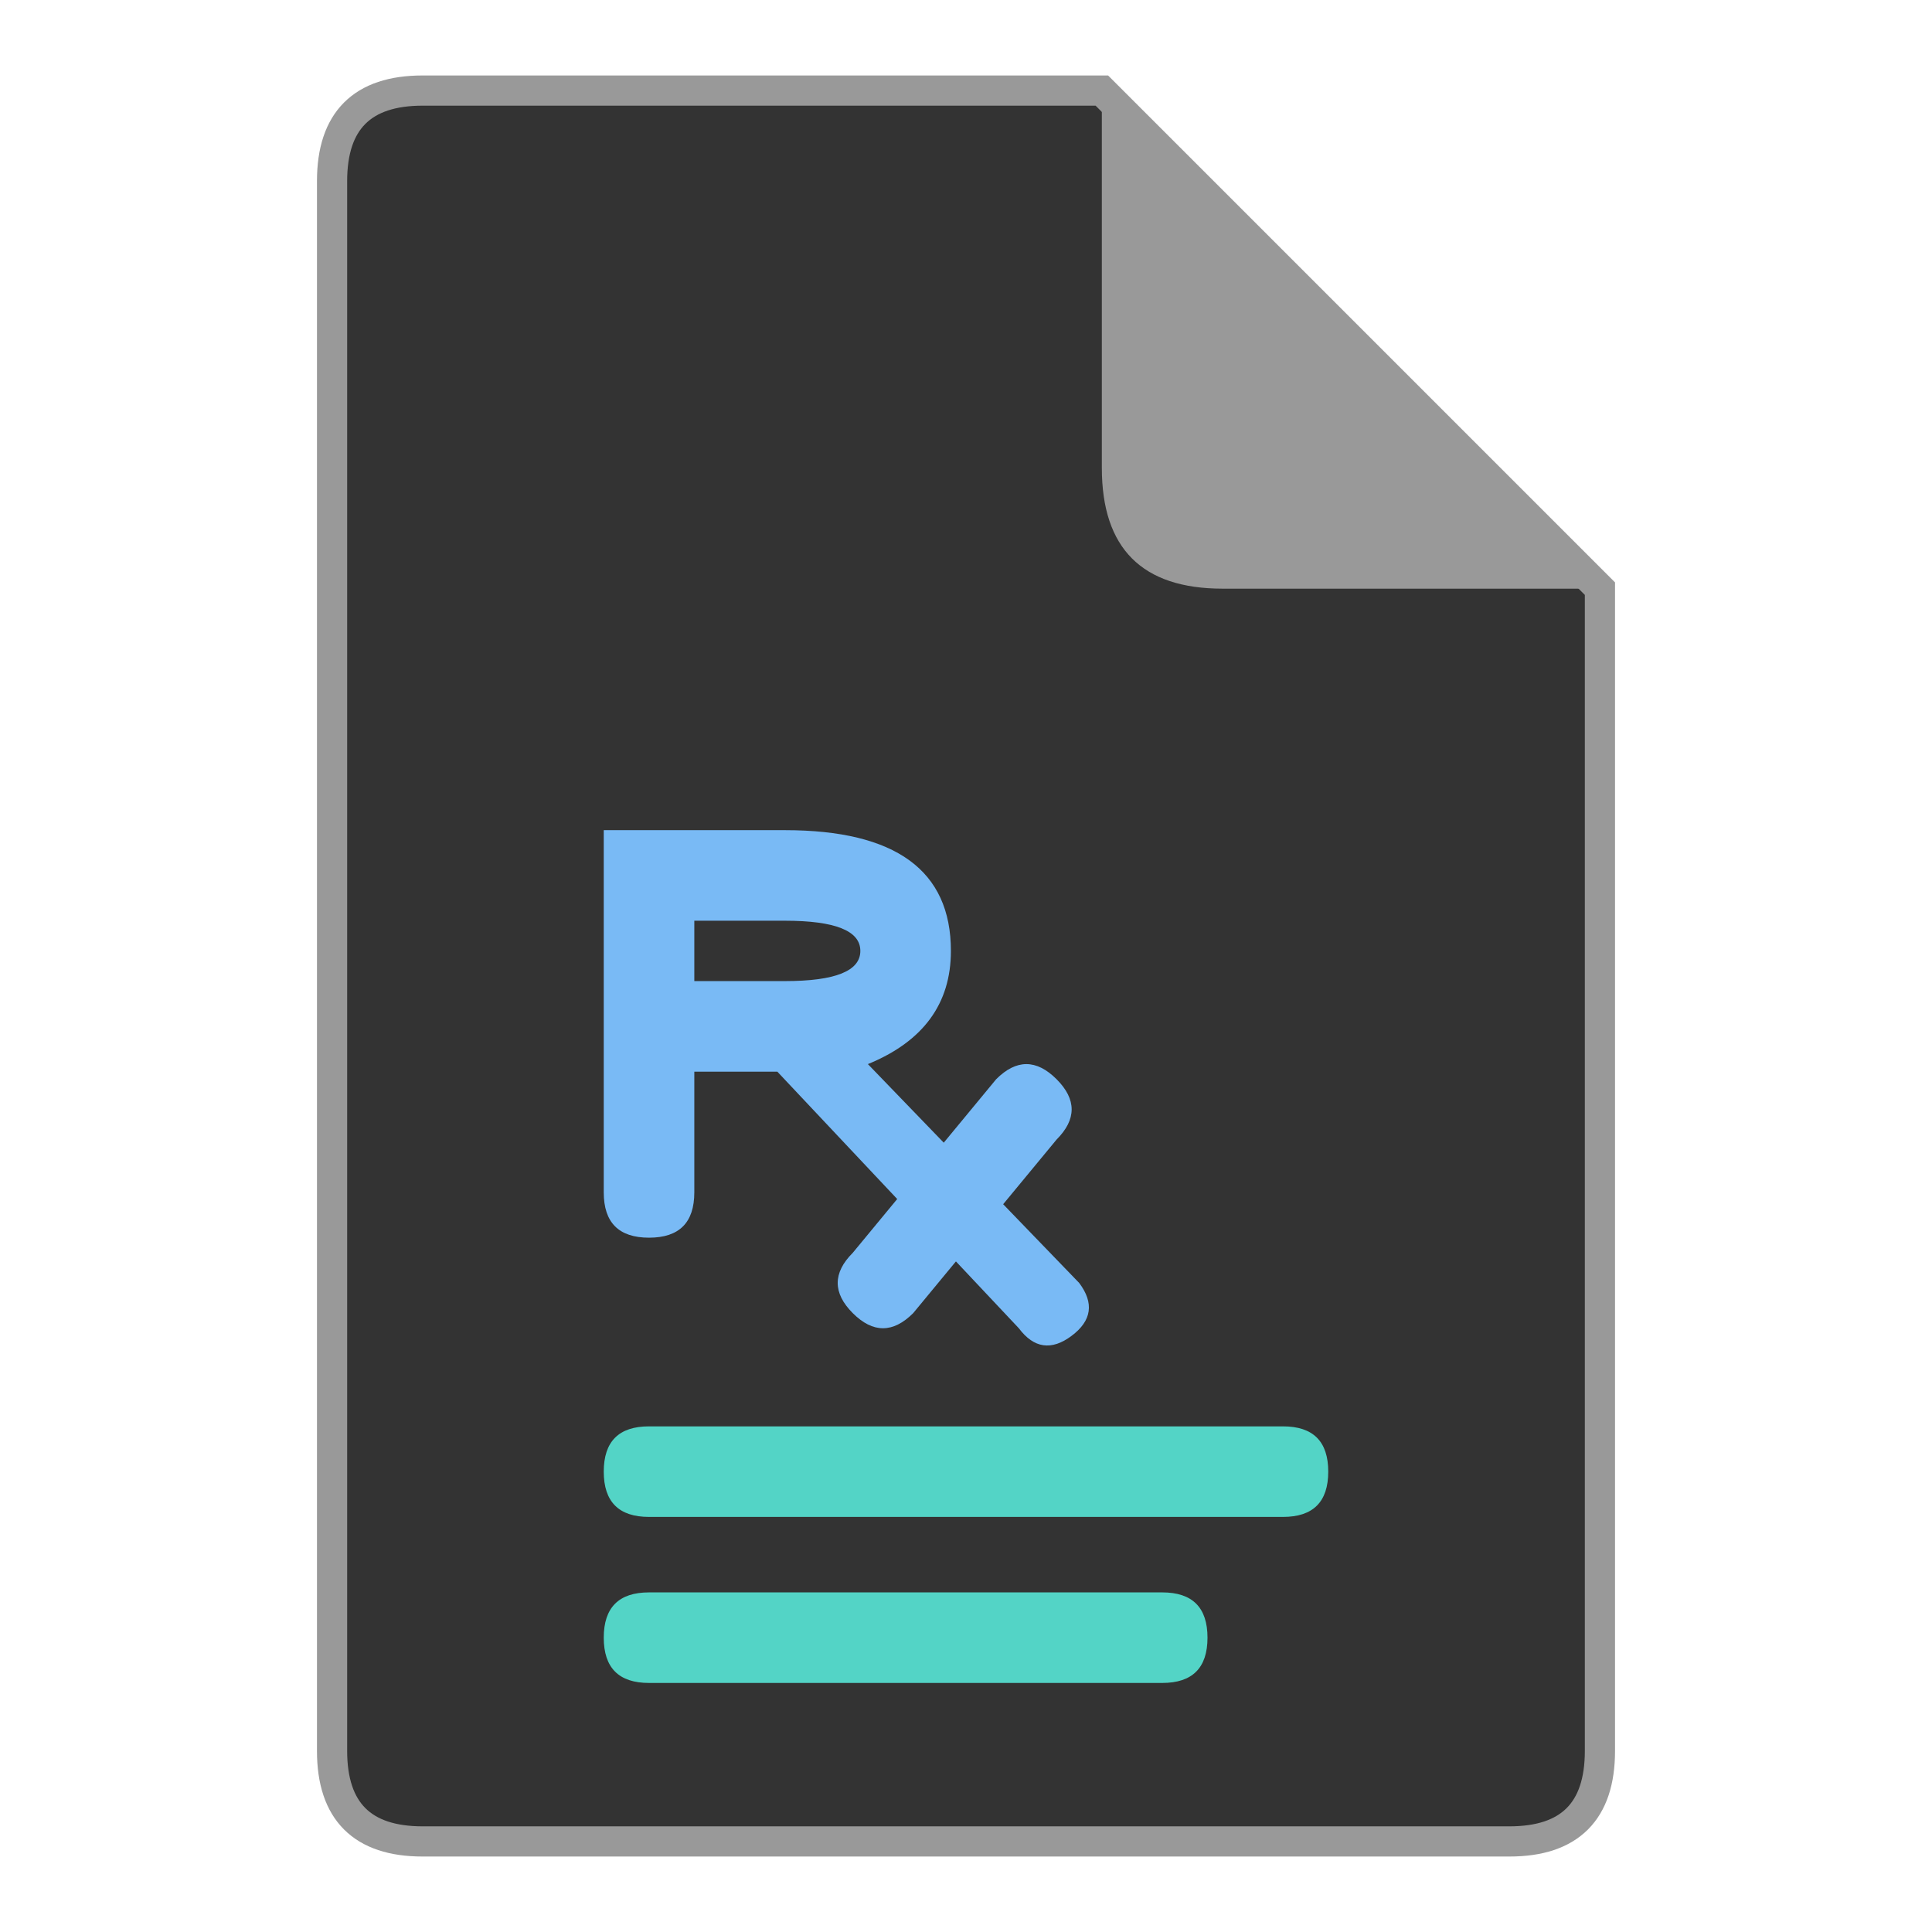
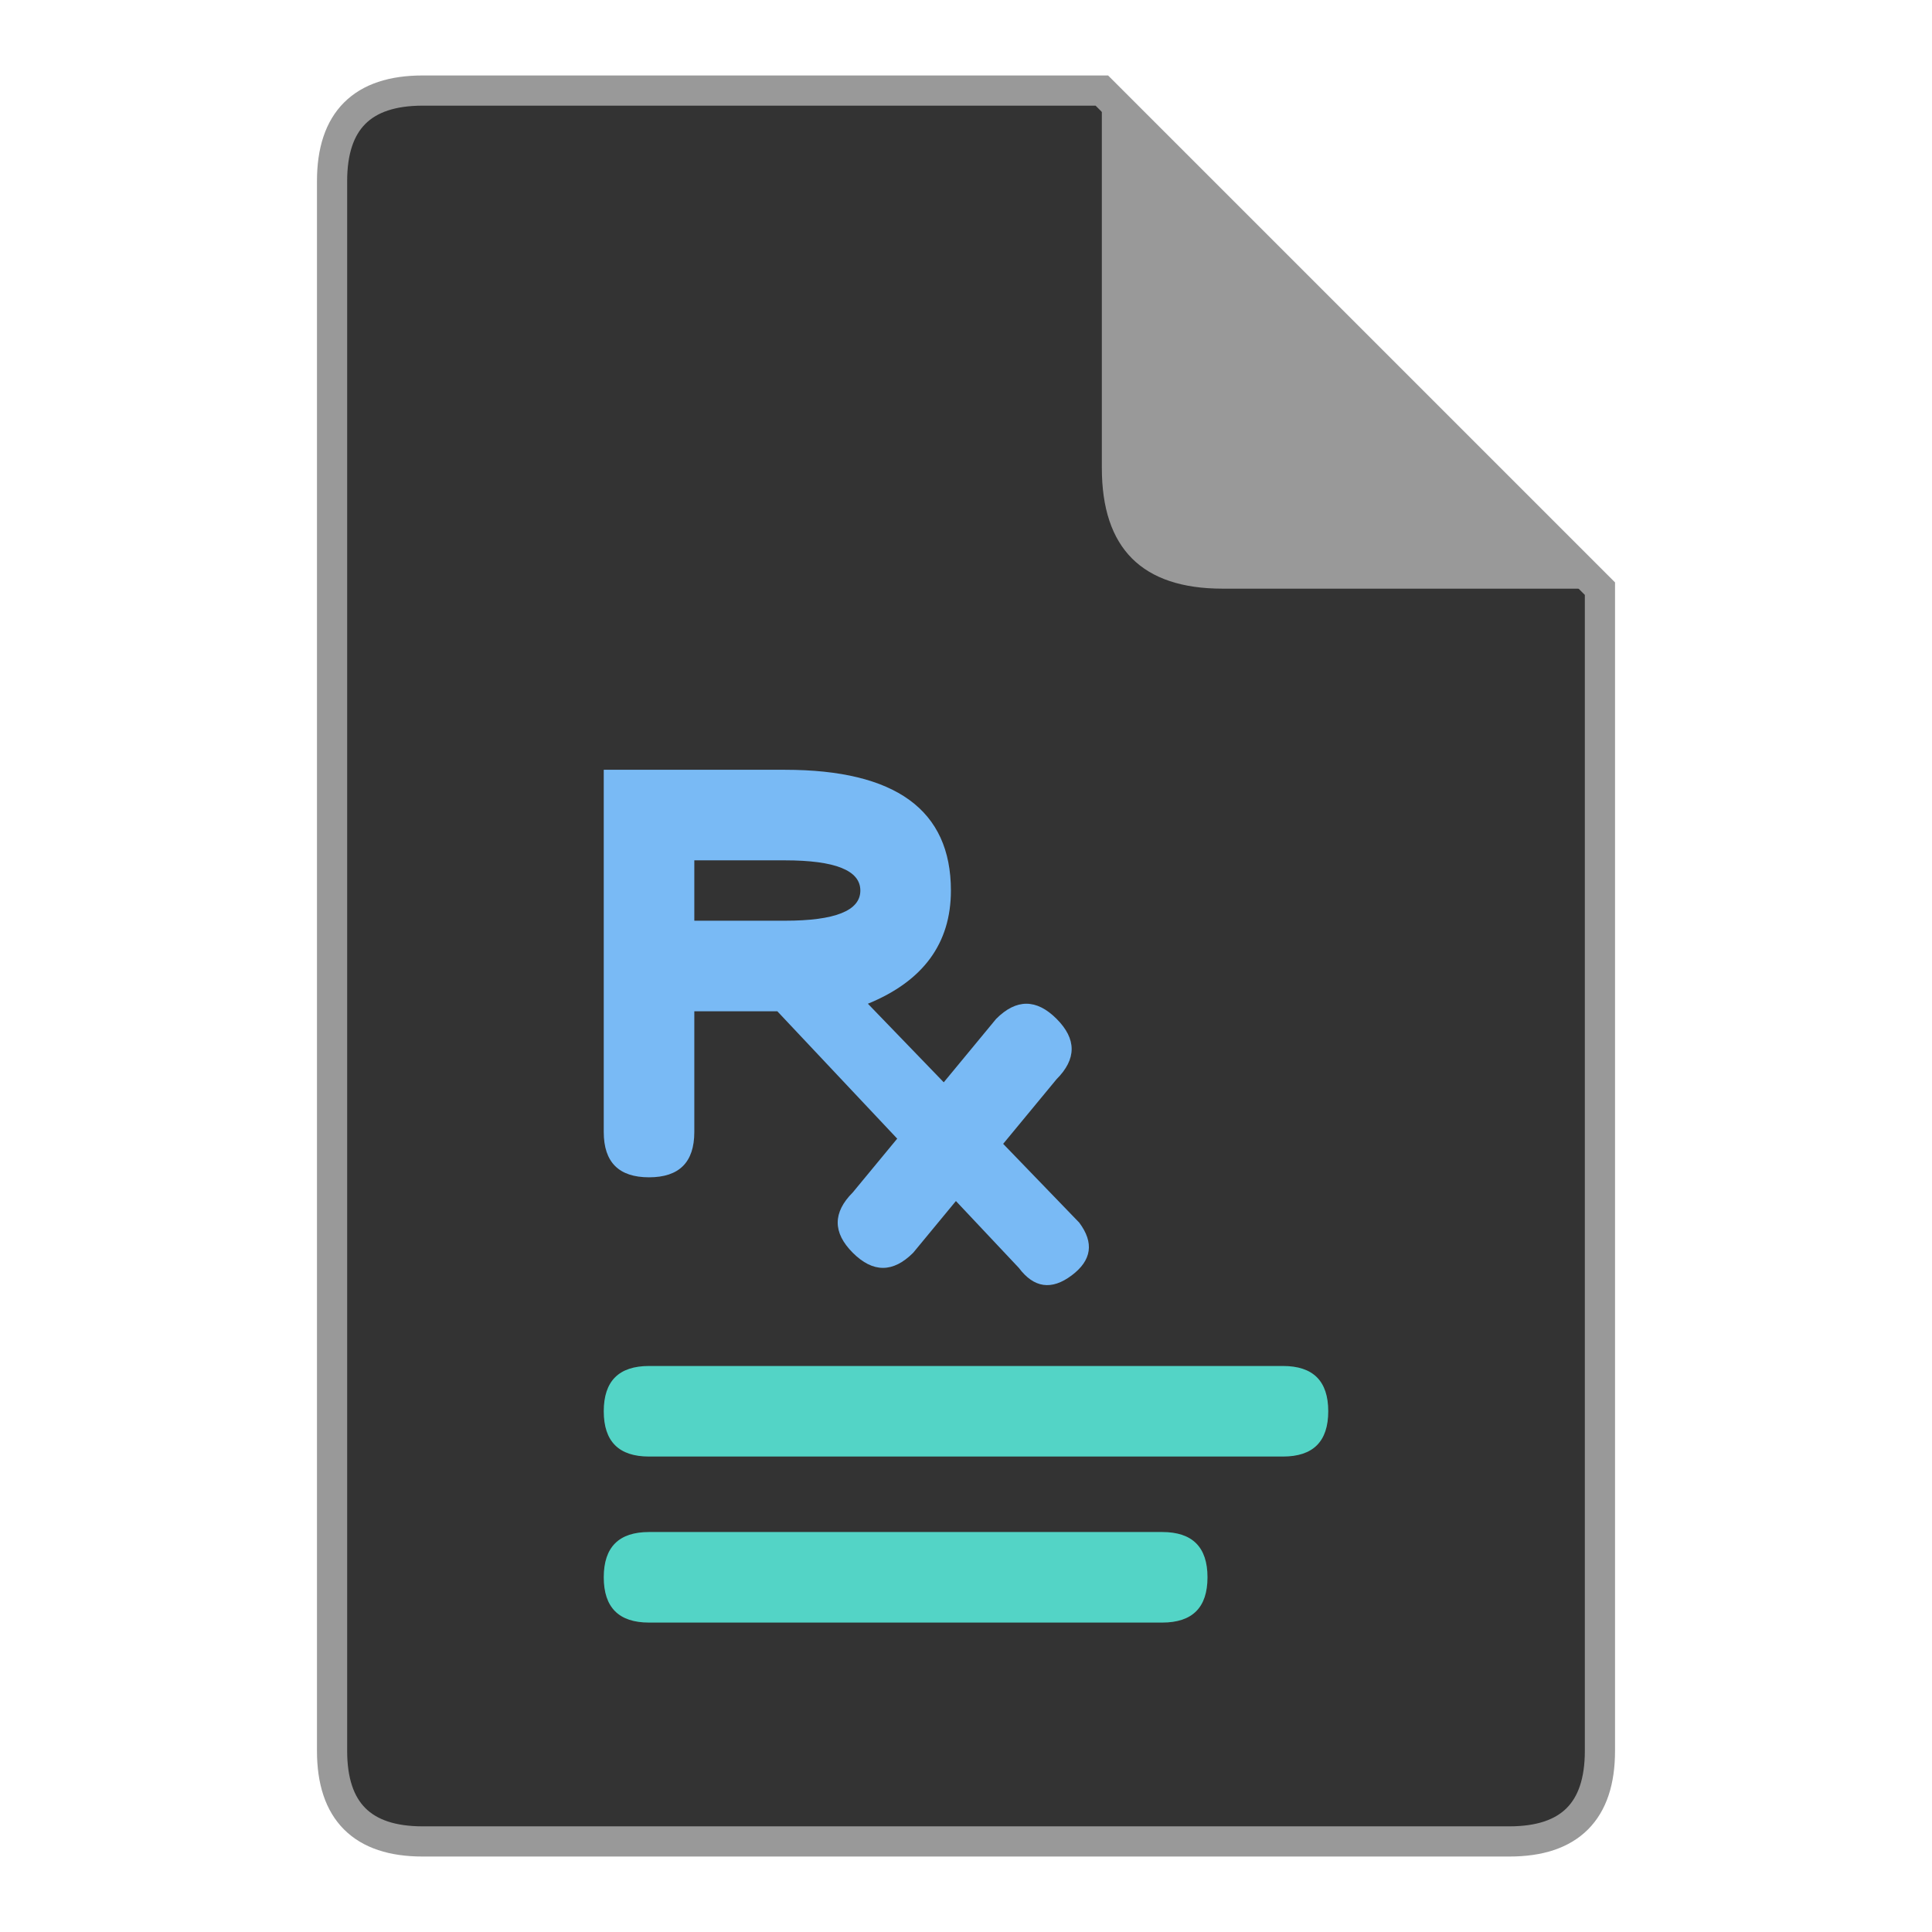
<svg xmlns="http://www.w3.org/2000/svg" width="512" height="512" viewBox="0 0 512 512">
  <path d="M112 24H292L424 156V464Q424 488 400 488H112Q88 488 88 464V48Q88 24 112 24Z" fill="#333" stroke="#999" stroke-width="8" />
  <path d="M292 24L424 156H324Q292 156 292 124Z" fill="#999" />
-   <g fill="#79BAF5">
-     <path fill-rule="evenodd" d="M160 220H208Q252 220 252 252Q252 273 230 282L286 340Q292 348 284 354Q276 360 270 352L206 284H184V316Q184 328 172 328Q160 328 160 316ZM184 244V260H208Q228 260 228 252Q228 244 208 244Z" />
-     <path d="M264 286Q272 278 280 286Q288 294 280 302L242 348Q234 356 226 348Q218 340 226 332Z" />
+   <g transform="translate(0 -16)">
+     <g fill="#79BAF5">
+       <path fill-rule="evenodd" d="M160 220H208Q252 220 252 252Q252 273 230 282L286 340Q292 348 284 354Q276 360 270 352L206 284H184V316Q184 328 172 328Q160 328 160 316ZM184 244V260H208Q228 260 228 252Q228 244 208 244Z" />
+       <path d="M264 286Q272 278 280 286Q288 294 280 302L242 348Q234 356 226 348Q218 340 226 332Z" />
+     </g>
+     <path d="M172 378H340Q352 378 352 390Q352 402 340 402H172Q160 402 160 390Q160 378 172 378ZM172 422H308Q320 422 320 434Q320 446 308 446H172Q160 446 160 434Q160 422 172 422Z" fill="#53D4C6" />
  </g>
-   <path d="M172 378H340Q352 378 352 390Q352 402 340 402H172Q160 402 160 390Q160 378 172 378ZM172 422H308Q320 422 320 434Q320 446 308 446H172Q160 446 160 434Q160 422 172 422Z" fill="#53D4C6" />
</svg>
